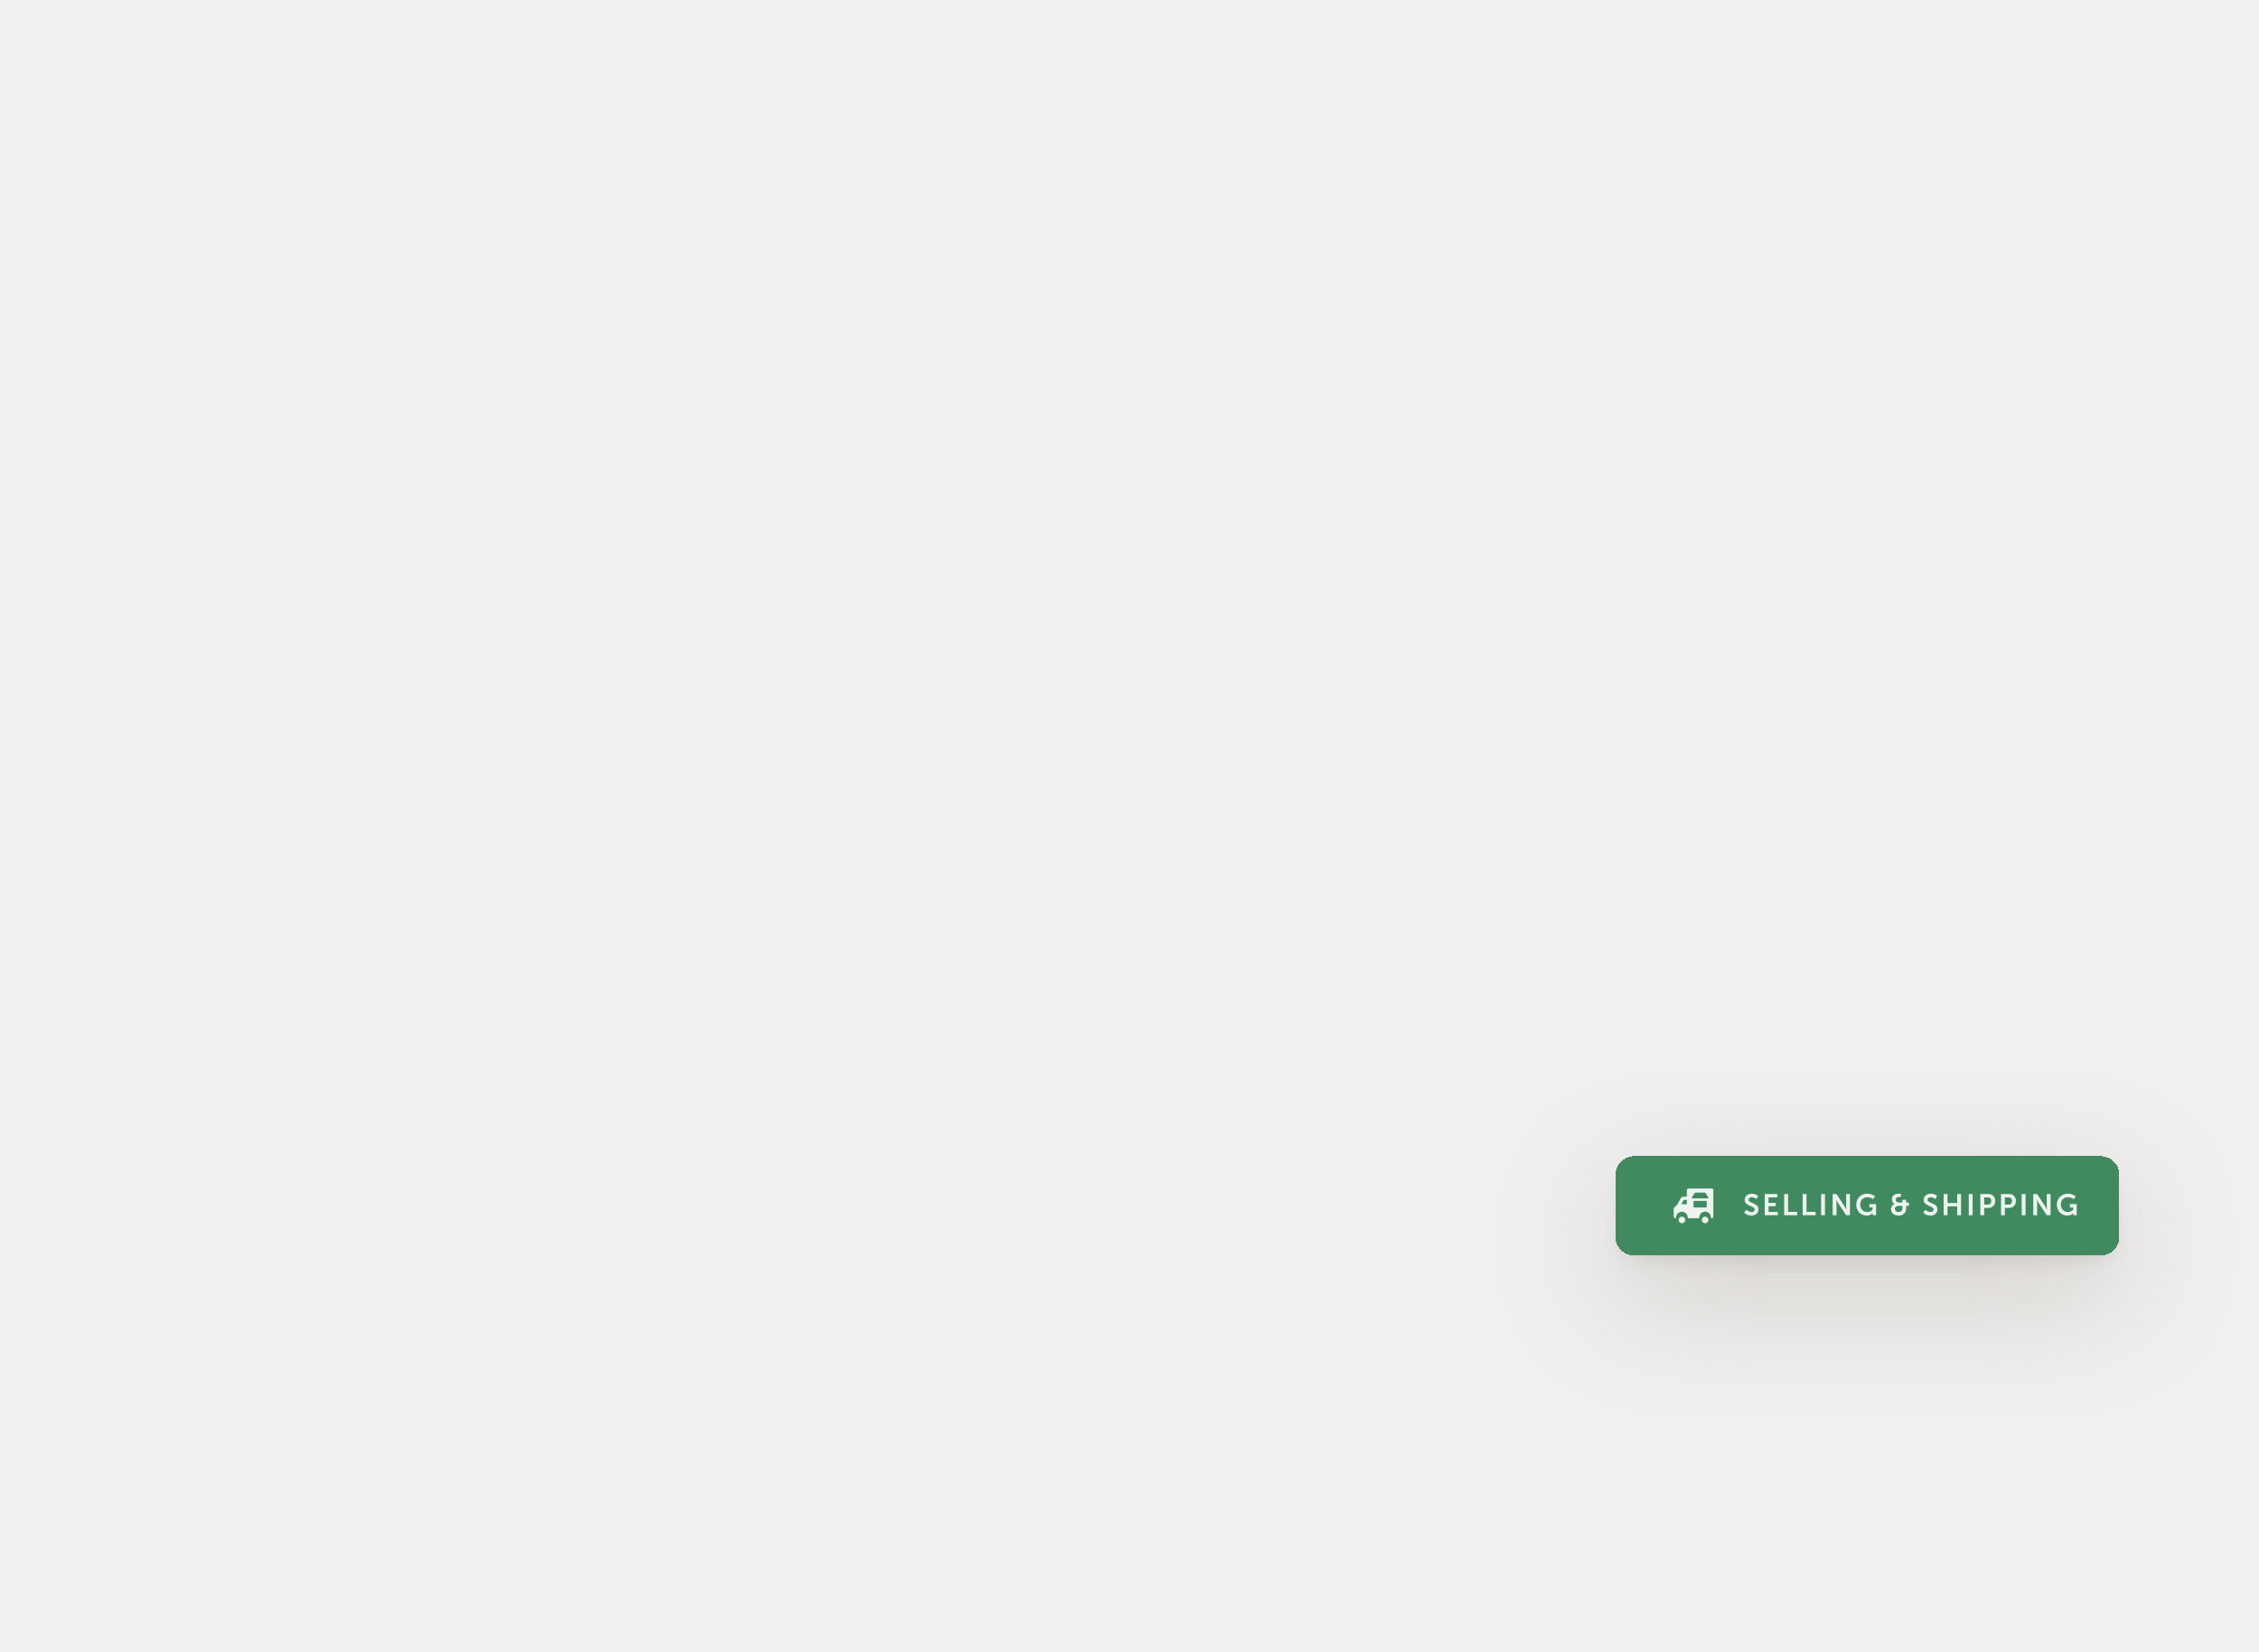
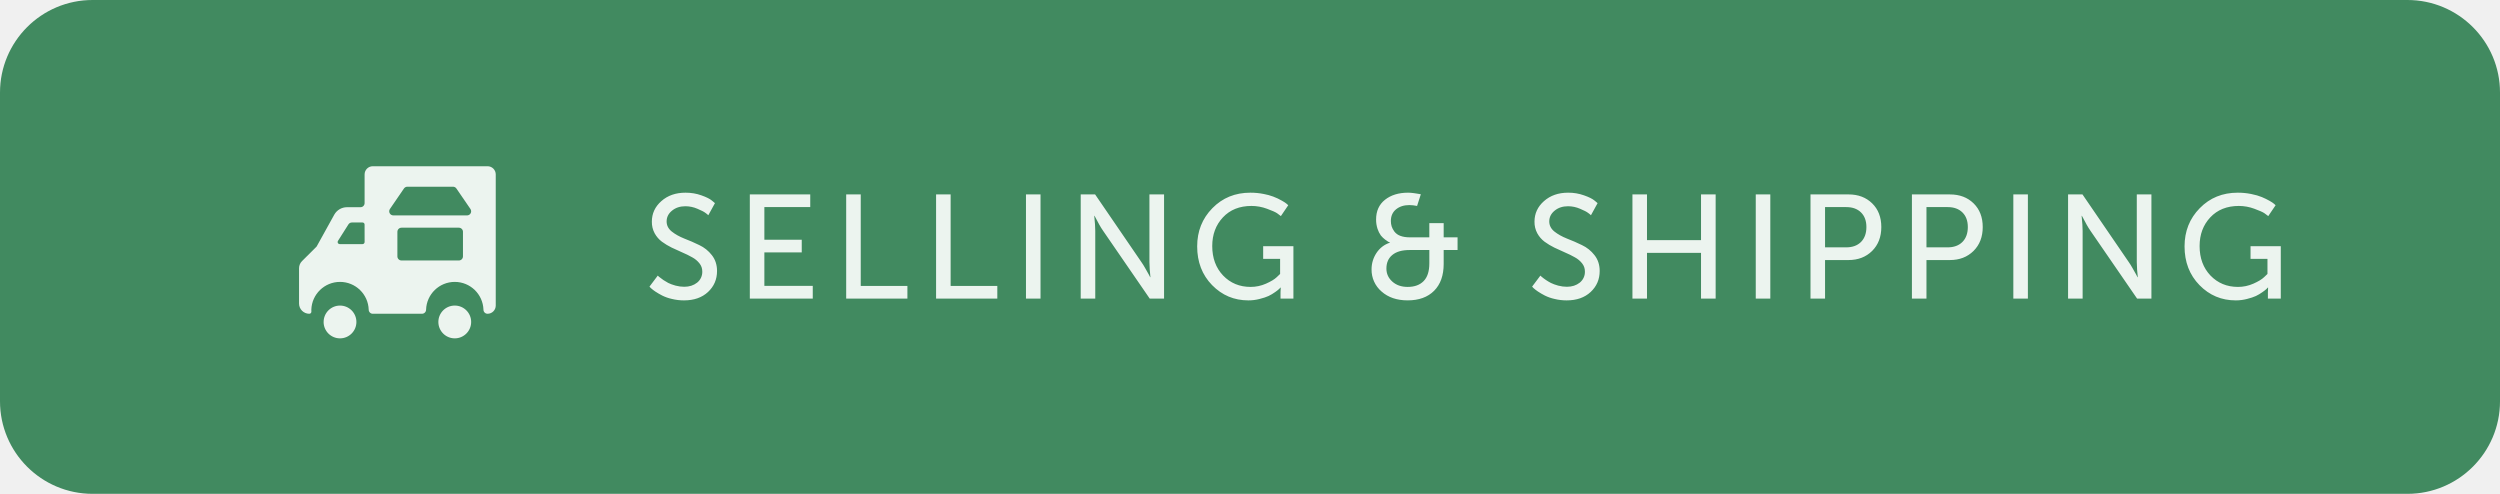
- <svg xmlns="http://www.w3.org/2000/svg" viewBox="0 0 725 530" fill="none">
-   <g filter="url(#prefix__filter0_dd_858_2795)">
-     <rect x="518.471" y="371.022" width="161.717" height="31.867" rx="6" fill="#418A60" shape-rendering="crispEdges" />
-     <path fill-rule="evenodd" clip-rule="evenodd" d="M549.725 381.535c.1.1.156.235.156.376v8.497a.531.531 0 01-.531.532.265.265 0 01-.266-.266 1.859 1.859 0 00-3.718 0 .267.267 0 01-.265.266h-3.187a.267.267 0 01-.265-.266 1.857 1.857 0 10-3.716.06l.001.06a.132.132 0 01-.082.134.142.142 0 01-.054.012.669.669 0 01-.664-.664v-2.279a.642.642 0 01.197-.473l.942-.94 1.147-2.071a.949.949 0 01.816-.478h.881a.265.265 0 00.266-.266v-1.858a.531.531 0 01.531-.532h7.436c.141 0 .276.056.375.156zm-8.381 4.851a.133.133 0 00.039-.094l-.002-1.134a.133.133 0 00-.132-.133h-.691a.26.26 0 00-.128.033.259.259 0 00-.096.09l-.68 1.073a.132.132 0 00.112.204h1.484a.133.133 0 00.094-.039zm6.335 1.024a.27.27 0 00.077-.188v-1.594a.266.266 0 00-.265-.265h-3.718a.267.267 0 00-.266.265v1.594a.267.267 0 00.266.265h3.718a.27.27 0 00.188-.077zm.608-3.125a.273.273 0 00-.046-.135l-.911-1.328a.265.265 0 00-.218-.115h-2.96a.268.268 0 00-.219.115l-.91 1.328a.273.273 0 00-.046.135.26.26 0 00.03.139.264.264 0 00.235.142h4.78a.264.264 0 00.265-.281zm-9.56 7.186a1.062 1.062 0 102.124 0 1.062 1.062 0 00-2.124 0zm7.436 0a1.062 1.062 0 102.124 0 1.062 1.062 0 00-2.124 0z" fill="#fff" fill-opacity=".9" />
-     <path d="M559.785 389.143l.669-.927s.737.717 1.693.717c.516 0 .984-.268.984-.822 0-1.214-3.202-1.004-3.202-3.088 0-1.128.975-1.969 2.275-1.969 1.338 0 2.027.726 2.027.726l-.536 1.004s-.65-.593-1.501-.593c-.573 0-1.023.335-1.023.813 0 1.204 3.194.908 3.194 3.078 0 1.081-.823 1.989-2.238 1.989-1.51 0-2.342-.928-2.342-.928zm6.575.813v-6.788h4.063v1.062h-2.83v1.778h2.285v1.061h-2.285v1.826h2.983v1.061h-4.216zm6.264 0v-6.788h1.233v5.727h2.935v1.061h-4.168zm5.918 0v-6.788h1.233v5.727h2.935v1.061h-4.168zm5.918 0v-6.788h1.234v6.788h-1.234zm3.715 0v-6.788h1.234l2.571 3.92c.258.392.564 1.052.564 1.052h.019s-.066-.65-.066-1.052v-3.92h1.223v6.788h-1.223l-2.572-3.91c-.258-.392-.564-1.052-.564-1.052h-.019s.067.65.067 1.052v3.91h-1.234zm7.57-3.403c0-1.97 1.482-3.499 3.499-3.499 1.663 0 2.524.86 2.524.86l-.612.918s-.727-.65-1.807-.65c-1.52 0-2.333 1.051-2.333 2.332 0 1.473 1.004 2.429 2.276 2.429 1.022 0 1.701-.708 1.701-.708v-.793h-1.042v-1.061h2.151v3.575h-1.051v-.325c0-.143.009-.287.009-.287h-.019s-.707.727-1.969.727c-1.788 0-3.327-1.386-3.327-3.518zm11.146 1.481c0-.736.44-1.443 1.157-1.692v-.019s-.86-.334-.86-1.482c0-1.204.965-1.787 2.141-1.787.43 0 .889.114.889.114l-.296.975s-.23-.057-.45-.057c-.573 0-1.042.316-1.042.908 0 .392.22.899 1.033.899h1.08v-.88h1.214v.88h.88v1.071h-.88v.803c0 1.386-.908 2.304-2.437 2.304-1.473 0-2.429-.889-2.429-2.037zm1.262-.076c0 .545.469.985 1.167.985.764 0 1.223-.421 1.223-1.243v-.736h-1.147c-.755 0-1.243.334-1.243.994zm9.07 1.185l.669-.927s.736.717 1.692.717c.516 0 .985-.268.985-.822 0-1.214-3.203-1.004-3.203-3.088 0-1.128.975-1.969 2.275-1.969 1.339 0 2.027.726 2.027.726l-.535 1.004s-.65-.593-1.501-.593c-.574 0-1.023.335-1.023.813 0 1.204 3.193.908 3.193 3.078 0 1.081-.822 1.989-2.237 1.989-1.51 0-2.342-.928-2.342-.928zm6.574.813v-6.788h1.234v2.878h3.107v-2.878h1.233v6.788h-1.233v-2.849h-3.107v2.849h-1.234zm8.057 0v-6.788h1.233v6.788h-1.233zm3.715 0v-6.788h2.619c1.272 0 2.161.889 2.161 2.209 0 1.319-.889 2.237-2.161 2.237h-1.386v2.342h-1.233zm1.233-3.413h1.157c.717 0 1.137-.459 1.137-1.166 0-.698-.42-1.147-1.118-1.147h-1.176v2.313zm5.404 3.413v-6.788h2.619c1.272 0 2.161.889 2.161 2.209 0 1.319-.889 2.237-2.161 2.237h-1.386v2.342h-1.233zm1.233-3.413h1.157c.717 0 1.138-.459 1.138-1.166 0-.698-.421-1.147-1.119-1.147h-1.176v2.313zm5.404 3.413v-6.788h1.233v6.788h-1.233zm3.715 0v-6.788h1.233l2.572 3.92c.258.392.564 1.052.564 1.052h.019s-.067-.65-.067-1.052v-3.92h1.224v6.788h-1.224l-2.571-3.91c-.258-.392-.564-1.052-.564-1.052h-.019s.066.65.066 1.052v3.91h-1.233zm7.57-3.403c0-1.97 1.481-3.499 3.499-3.499 1.663 0 2.524.86 2.524.86l-.612.918s-.727-.65-1.807-.65c-1.52 0-2.333 1.051-2.333 2.332 0 1.473 1.004 2.429 2.275 2.429 1.023 0 1.702-.708 1.702-.708v-.793h-1.042v-1.061h2.151v3.575h-1.051v-.325c0-.143.009-.287.009-.287h-.019s-.707.727-1.969.727c-1.788 0-3.327-1.386-3.327-3.518z" fill="#fff" fill-opacity=".9" />
-   </g>
-   <defs>
-     <filter id="prefix__filter0_dd_858_2795" x="478.471" y="343.022" width="241.717" height="111.867" filterUnits="userSpaceOnUse" color-interpolation-filters="sRGB">
-       <feFlood flood-opacity="0" result="BackgroundImageFix" />
-       <feColorMatrix in="SourceAlpha" values="0 0 0 0 0 0 0 0 0 0 0 0 0 0 0 0 0 0 127 0" result="hardAlpha" />
-       <feOffset dy="12" />
-       <feGaussianBlur stdDeviation="20" />
-       <feComposite in2="hardAlpha" operator="out" />
-       <feColorMatrix values="0 0 0 0 0.412 0 0 0 0 0.337 0 0 0 0 0.216 0 0 0 0.24 0" />
-       <feBlend in2="BackgroundImageFix" result="effect1_dropShadow_858_2795" />
-       <feColorMatrix in="SourceAlpha" values="0 0 0 0 0 0 0 0 0 0 0 0 0 0 0 0 0 0 127 0" result="hardAlpha" />
-       <feMorphology radius="2" in="SourceAlpha" result="effect2_dropShadow_858_2795" />
-       <feOffset dy="4" />
-       <feGaussianBlur stdDeviation="3" />
-       <feComposite in2="hardAlpha" operator="out" />
-       <feColorMatrix values="0 0 0 0 0 0 0 0 0 0 0 0 0 0 0 0 0 0 0.08 0" />
-       <feBlend in2="effect1_dropShadow_858_2795" result="effect2_dropShadow_858_2795" />
-       <feBlend in="SourceGraphic" in2="effect2_dropShadow_858_2795" result="shape" />
-     </filter>
-   </defs>
+ <svg xmlns="http://www.w3.org/2000/svg" viewBox="0 0 162 32" fill="none">
+   <rect width="162" height="32" rx="6" fill="#418A60" />
+   <path fill-rule="evenodd" clip-rule="evenodd" d="M31.969 10.927c.1.1.155.235.155.376V19.8a.531.531 0 01-.53.532.265.265 0 01-.266-.266 1.86 1.86 0 00-3.718 0 .266.266 0 01-.266.266h-3.187a.265.265 0 01-.265-.266 1.86 1.86 0 00-3.718 0l.002.06.002.06a.136.136 0 01-.137.146.665.665 0 01-.663-.664v-2.279a.655.655 0 01.196-.473l.943-.94 1.146-2.07a.945.945 0 01.816-.479h.882a.265.265 0 00.265-.265v-1.86a.531.531 0 01.531-.53h7.436c.141 0 .276.055.376.155zm-8.382 4.851a.133.133 0 00.04-.094l-.002-1.134a.133.133 0 00-.133-.133h-.69a.266.266 0 00-.224.123l-.68 1.073a.132.132 0 00-.005.135.133.133 0 00.116.07h1.485a.133.133 0 00.093-.04zm6.335 1.024a.266.266 0 00.078-.188V15.02a.265.265 0 00-.266-.265h-3.718a.266.266 0 00-.265.265v1.594a.266.266 0 00.265.265h3.718c.07 0 .138-.028.188-.077zm.608-3.125a.266.266 0 00-.046-.135l-.91-1.328a.265.265 0 00-.219-.115h-2.96a.266.266 0 00-.218.115l-.91 1.328a.266.266 0 00.218.416h4.78a.265.265 0 00.265-.28zm-9.56 7.186a1.062 1.062 0 102.125 0 1.062 1.062 0 00-2.124 0zm7.436 0a1.062 1.062 0 102.125 0 1.062 1.062 0 00-2.125 0z" fill="#fff" fill-opacity=".9" />
+   <path d="M42.086 18.573l.537-.714c.018.019.045.044.079.075a3.548 3.548 0 00.602.401c.125.062.282.12.472.173.193.05.38.075.564.075.33 0 .607-.09.831-.266a.887.887 0 00.337-.729c0-.196-.061-.37-.183-.523a1.506 1.506 0 00-.471-.392 6.023 6.023 0 00-.635-.312c-.23-.1-.462-.206-.696-.318a4.192 4.192 0 01-.634-.383 1.711 1.711 0 01-.467-.541 1.535 1.535 0 01-.182-.752c0-.529.205-.974.616-1.335.41-.364.932-.546 1.564-.546.37 0 .714.058 1.031.173.318.112.544.224.677.336l.201.168-.43.784a1.608 1.608 0 00-.196-.158c-.084-.066-.255-.153-.513-.262a1.97 1.97 0 00-.77-.163c-.352 0-.644.096-.878.29-.23.189-.345.42-.345.695 0 .255.11.473.331.653.224.178.497.33.817.458.324.124.646.264.966.42.324.152.596.37.817.653.224.284.336.626.336 1.027 0 .542-.194.995-.583 1.359-.39.364-.909.546-1.56.546-.267 0-.527-.031-.779-.093a2.739 2.739 0 01-.63-.22 4.788 4.788 0 01-.448-.261 2.53 2.53 0 01-.29-.224l-.088-.094zm6.502.775v-6.75h3.916v.822h-2.973v2.114h2.422v.822h-2.422v2.17h3.136v.822h-4.08zm6.245 0v-6.75h.943v5.929H58.8v.821h-3.968zm5.825 0v-6.75h.943v5.929h3.025v.821h-3.968zm5.825 0v-6.75h.943v6.75h-.943zm3.547 0v-6.75h.933l3.002 4.388c.078.109.162.244.252.406.093.162.17.297.229.406l.084.164h.018a9.463 9.463 0 01-.065-.976v-4.388h.948v6.75h-.93l-3.01-4.378a4.707 4.707 0 01-.257-.411c-.09-.165-.163-.302-.22-.411l-.088-.163h-.019c.044.401.066.73.066.985v4.378h-.943zm7.547-3.384c0-.98.329-1.805.985-2.474.657-.67 1.477-1.004 2.46-1.004.299 0 .588.028.868.084a3.65 3.65 0 011.186.439c.14.078.241.145.303.2l.099.09-.477.704a2.411 2.411 0 00-.242-.182c-.106-.075-.326-.172-.659-.294a2.886 2.886 0 00-1.003-.182c-.772 0-1.39.247-1.853.742-.46.492-.691 1.111-.691 1.858 0 .778.235 1.415.705 1.91.473.491 1.067.737 1.783.737.345 0 .677-.07.994-.21.318-.14.55-.28.696-.42l.22-.21v-.976h-1.098v-.822h1.96v3.394h-.835v-.42l.014-.29h-.023a3.377 3.377 0 00-.084.09 2.582 2.582 0 01-.257.2c-.134.096-.275.18-.425.252-.146.069-.339.132-.579.192-.236.062-.479.093-.728.093-.924 0-1.708-.33-2.353-.99-.644-.66-.966-1.497-.966-2.511zm11.3 1.489c0-.383.106-.736.317-1.06.215-.323.505-.546.869-.667v-.019a.595.595 0 01-.098-.037 3.123 3.123 0 01-.21-.145 1.592 1.592 0 01-.276-.266 1.614 1.614 0 01-.215-.43 1.907 1.907 0 01-.093-.606c0-.548.193-.974.579-1.28.386-.304.884-.457 1.494-.457.109 0 .232.01.368.028.137.019.248.036.332.052l.126.023-.243.756a2.549 2.549 0 00-.504-.056c-.345 0-.632.092-.859.275-.224.184-.336.436-.336.757 0 .121.017.238.051.35.035.109.094.22.178.336a.848.848 0 00.383.275c.17.066.38.098.63.098h1.25v-.92h.93v.92h.9v.822h-.9v.9c0 .748-.207 1.328-.621 1.742-.414.414-.985.62-1.713.62-.694 0-1.258-.19-1.69-.573a1.849 1.849 0 01-.649-1.438zm.962-.047c0 .33.127.61.382.84.256.23.587.346.995.346.445 0 .79-.126 1.036-.378s.369-.635.369-1.148v-.864h-1.289c-.479 0-.848.106-1.106.317-.258.209-.387.505-.387.887zm9.442 1.167l.536-.714.08.075a3.337 3.337 0 00.602.401c.124.062.282.12.471.173.193.05.382.075.565.075.33 0 .607-.09.831-.266a.887.887 0 00.336-.729c0-.196-.06-.37-.182-.523a1.499 1.499 0 00-.471-.392 6.085 6.085 0 00-.635-.312c-.23-.1-.462-.206-.696-.318a4.163 4.163 0 01-.634-.383 1.709 1.709 0 01-.467-.541 1.535 1.535 0 01-.182-.752c0-.529.205-.974.616-1.335.411-.364.932-.546 1.564-.546a3 3 0 011.031.173c.318.112.543.224.677.336l.201.168-.43.784a1.575 1.575 0 00-.196-.158c-.084-.066-.255-.153-.513-.262a1.969 1.969 0 00-.77-.163c-.352 0-.645.096-.878.29-.23.189-.345.42-.345.695 0 .255.11.473.331.653.224.178.496.33.817.458.324.124.646.264.966.42.324.152.596.37.817.653.224.284.336.626.336 1.027 0 .542-.194.995-.583 1.359-.389.364-.909.546-1.559.546-.268 0-.528-.031-.78-.093a2.737 2.737 0 01-.63-.22 4.767 4.767 0 01-.448-.261 2.53 2.53 0 01-.29-.224l-.088-.094zm6.501.775v-6.75h.943v2.964h3.501v-2.964h.948v6.75h-.948v-2.964h-3.501v2.964h-.943zm7.991 0v-6.75h.943v6.75h-.943zm3.547 0v-6.75h2.465c.626 0 1.136.193 1.531.579.395.386.593.898.593 1.536s-.199 1.154-.597 1.55c-.399.392-.908.588-1.527.588h-1.522v2.497h-.943zm.943-3.319h1.368c.408 0 .728-.117.962-.35.233-.236.35-.559.35-.966 0-.402-.117-.718-.35-.948-.234-.23-.551-.345-.953-.345h-1.377v2.61zm5.629 3.32v-6.75h2.465c.626 0 1.136.192 1.531.578.395.386.593.898.593 1.536s-.199 1.154-.598 1.55c-.398.392-.907.588-1.526.588h-1.522v2.497h-.943zm.943-3.32h1.368c.408 0 .728-.117.962-.35.233-.236.35-.559.35-.966 0-.402-.117-.718-.35-.948-.234-.23-.551-.345-.953-.345h-1.377v2.61zm5.629 3.32v-6.75h.943v6.75h-.943zm3.547 0v-6.75h.934l3.001 4.387c.078.109.162.244.252.406.094.162.17.297.229.406l.084.164h.019a9.354 9.354 0 01-.066-.976v-4.388h.948v6.75h-.929l-3.011-4.378a4.801 4.801 0 01-.257-.411c-.09-.165-.163-.302-.219-.411l-.089-.163h-.018c.043.401.065.73.065.985v4.378h-.943zm7.548-3.385c0-.98.328-1.805.985-2.474.656-.67 1.476-1.004 2.46-1.004.298 0 .588.028.868.084.28.056.512.123.695.2.187.079.351.158.491.239.14.078.241.145.303.2l.098.09-.476.704a2.398 2.398 0 00-.243-.182c-.106-.075-.325-.172-.658-.294a2.885 2.885 0 00-1.004-.182c-.771 0-1.389.247-1.853.742-.46.492-.691 1.111-.691 1.858 0 .778.235 1.415.705 1.91.473.491 1.068.737 1.783.737.346 0 .677-.07.995-.21.317-.14.549-.28.695-.42l.22-.21v-.976h-1.097v-.822h1.96v3.394h-.835v-.42l.014-.29h-.024l-.084.09a2.537 2.537 0 01-.257.2c-.133.096-.275.18-.424.252-.147.069-.34.132-.579.192a2.852 2.852 0 01-.728.093c-.925 0-1.709-.33-2.353-.99-.644-.66-.966-1.497-.966-2.511z" fill="#fff" fill-opacity=".9" />
</svg>
